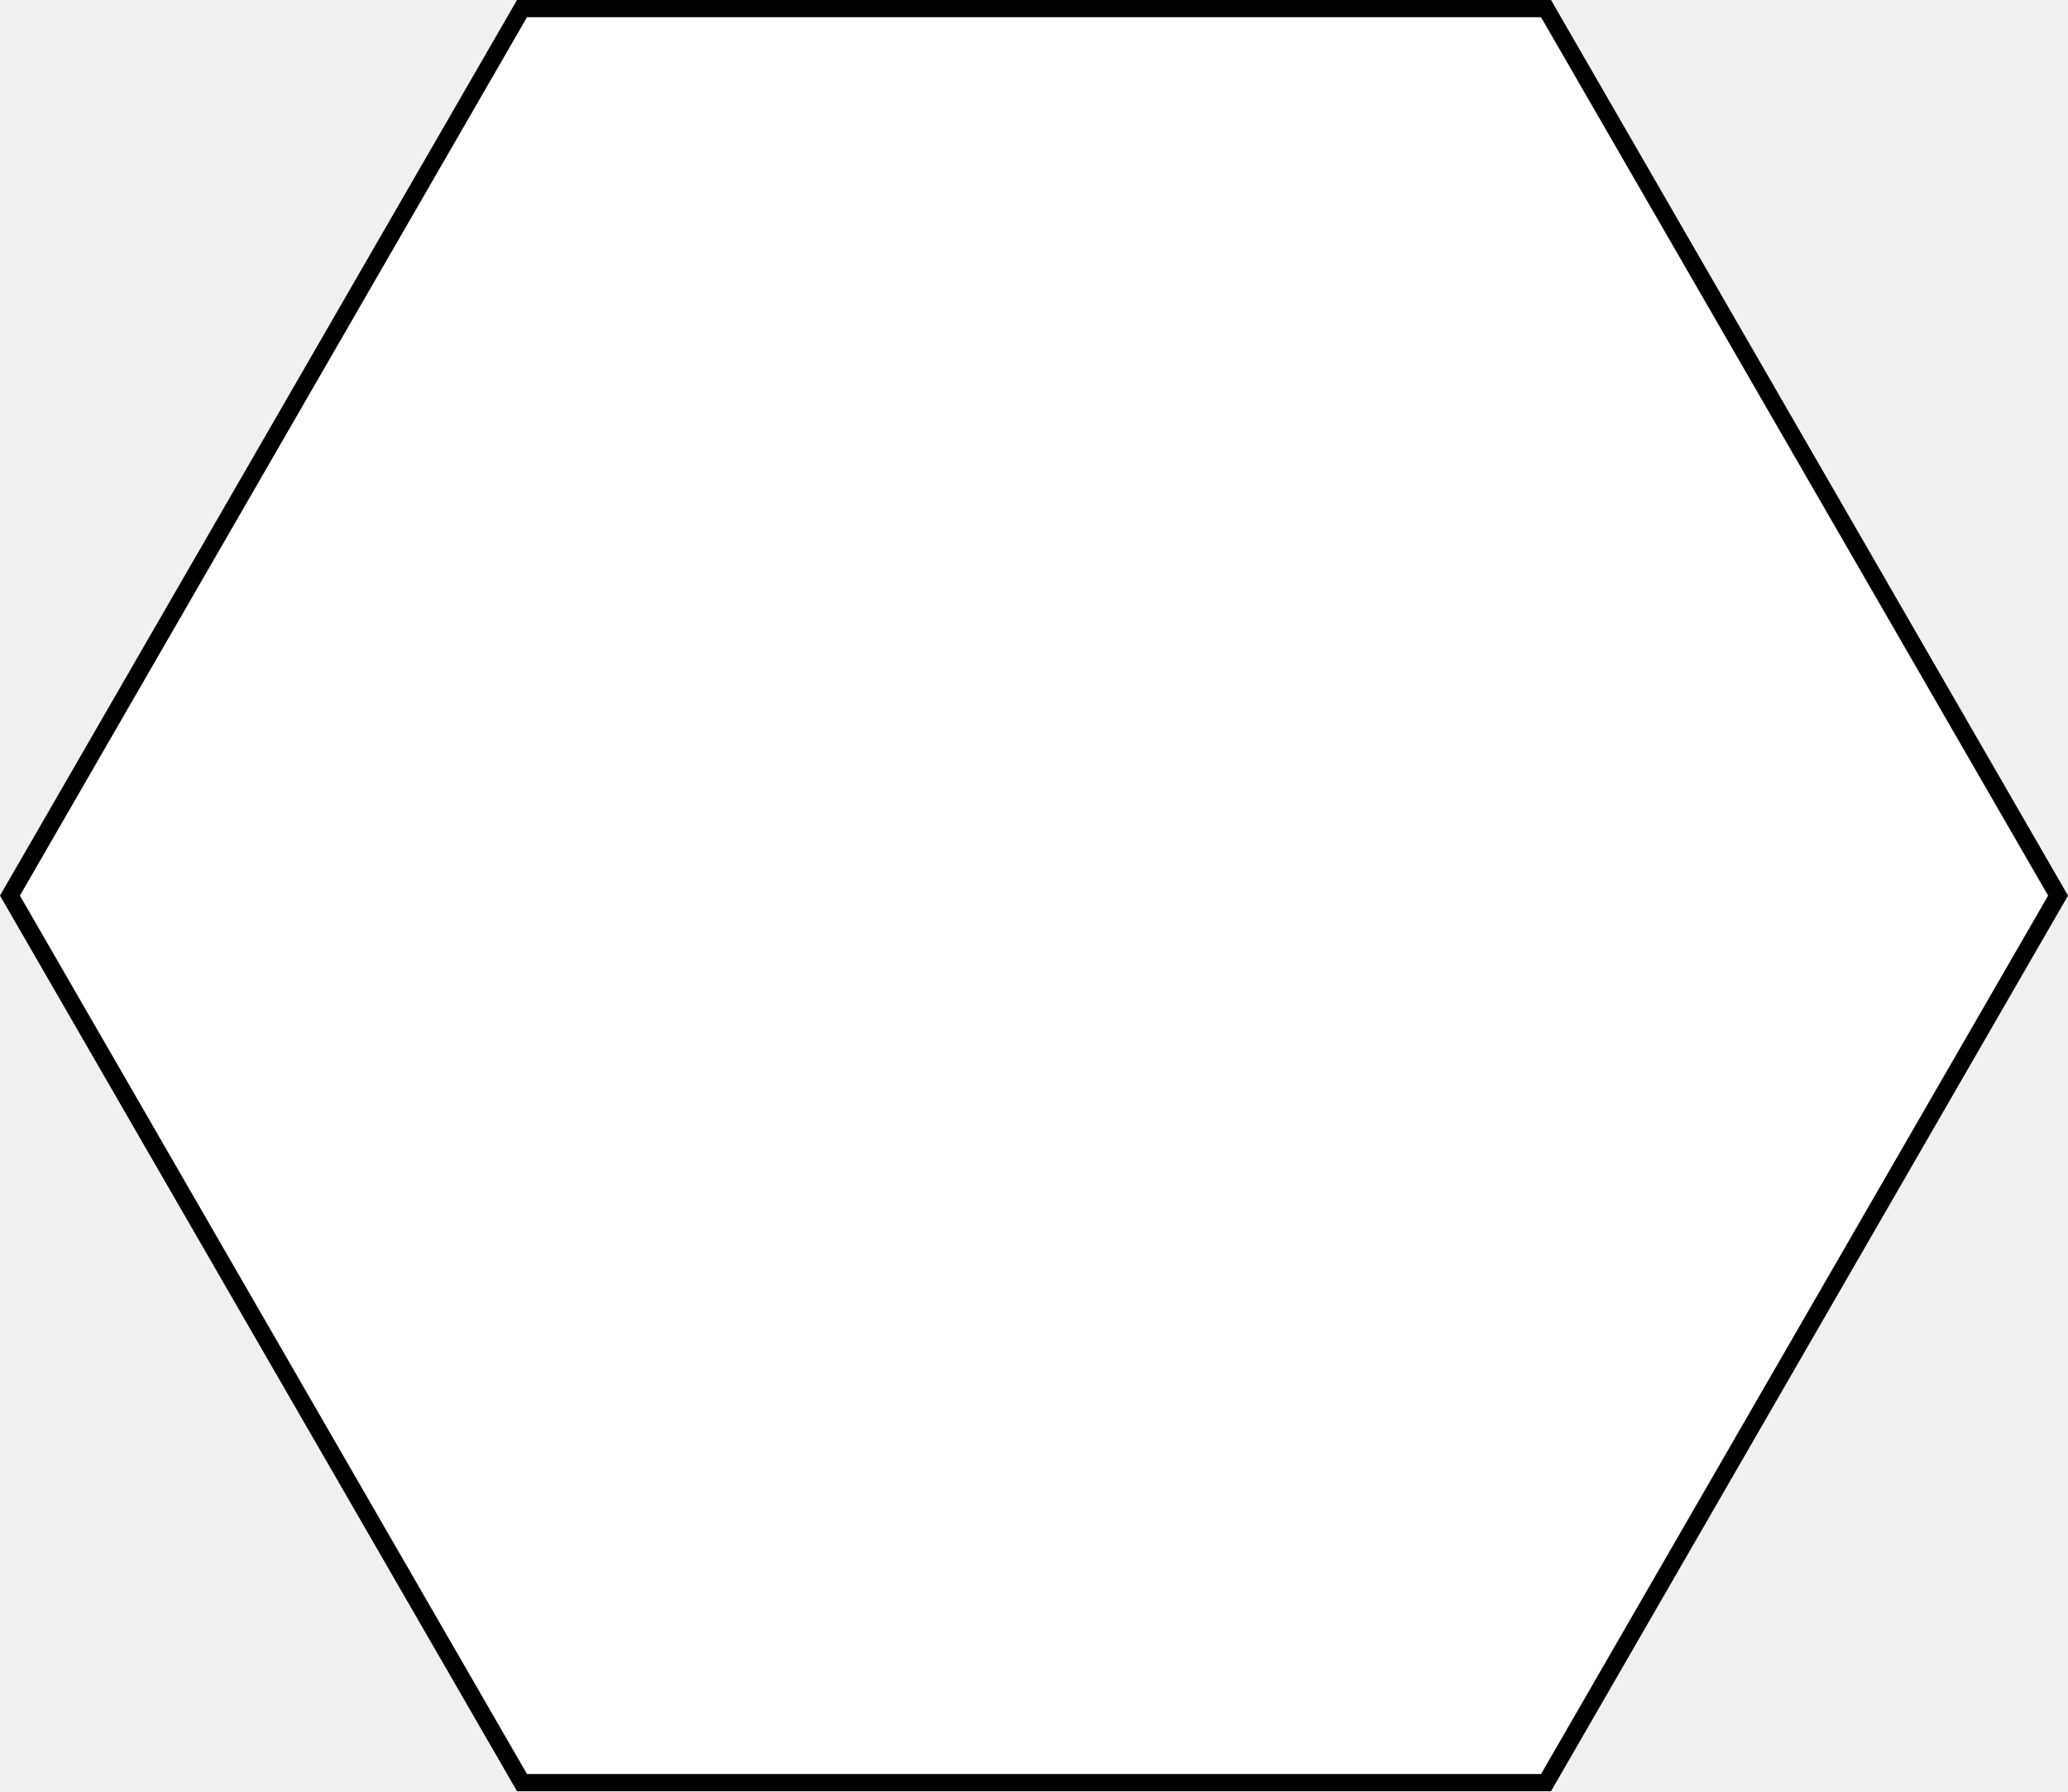
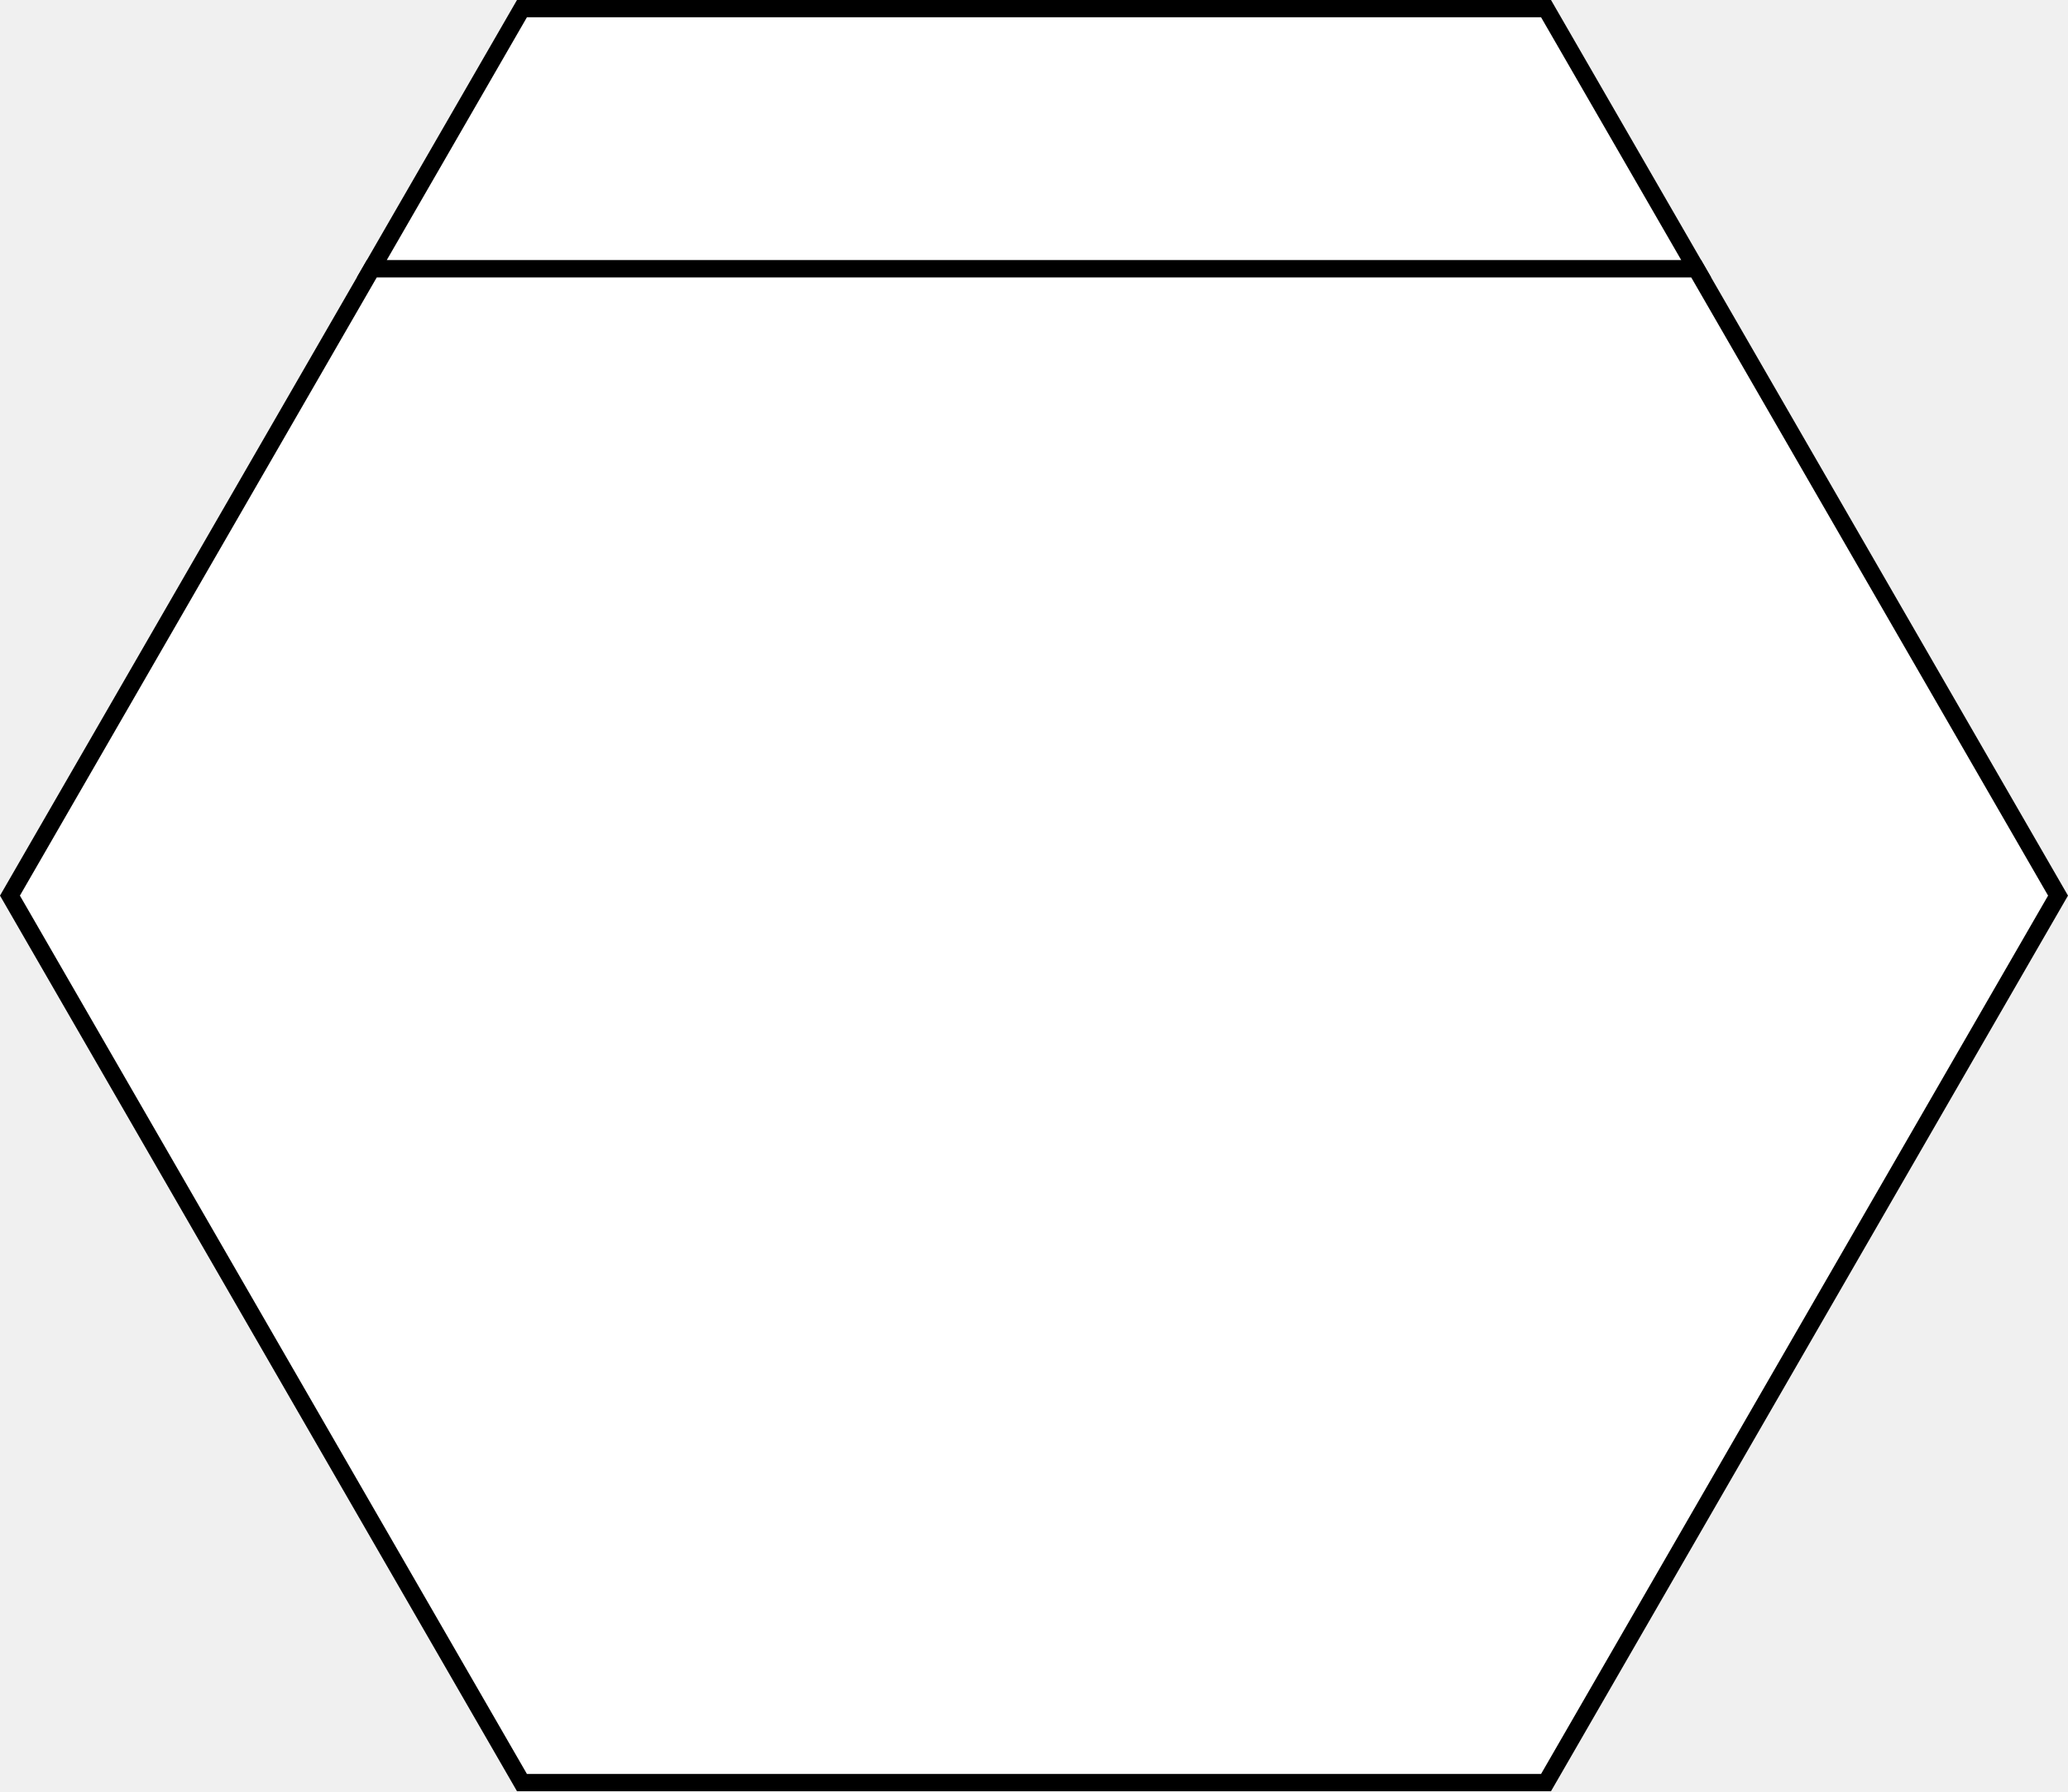
<svg xmlns="http://www.w3.org/2000/svg" width="60mm" height="51.962mm" viewBox="0 0 60 51.962" version="1.1" id="svg8">
  <defs id="defs2" />
  <g id="layer1" transform="translate(-75,-122.5192)">
-     <path style="fill:#ffffff;fill-opacity:1;stroke:#000000;stroke-width:0.5;stroke-miterlimit:4;stroke-dasharray:none;stroke-dashoffset:0" id="path815" d="m 119.856,174.231 -29.711,0 L 75.289,148.5 l 14.856,-25.731 29.711,0 14.856,25.731 z" />
+     <path style="fill:#ffffff;fill-opacity:1;stroke:#000000;stroke-width:1.89;stroke-miterlimit:4;stroke-dasharray:none;stroke-dashoffset:0" d="M 40.775,29.459 1.092,98.195 57.238,195.445 H 169.533 l 56.146,-97.25 -39.684,-68.736 z" id="path919" transform="matrix(0.2645833,0,0,0.2645833,75,122.5192)" />
+     <path style="fill:#ffffff;fill-opacity:1;stroke:#000000;stroke-width:1.89;stroke-miterlimit:4;stroke-dasharray:none;stroke-dashoffset:0" d="M 40.775,29.459 H 185.996 L 169.533,0.945 H 57.238 Z" id="path815" transform="matrix(0.2645833,0,0,0.2645833,75,122.5192)" />
  </g>
</svg>
